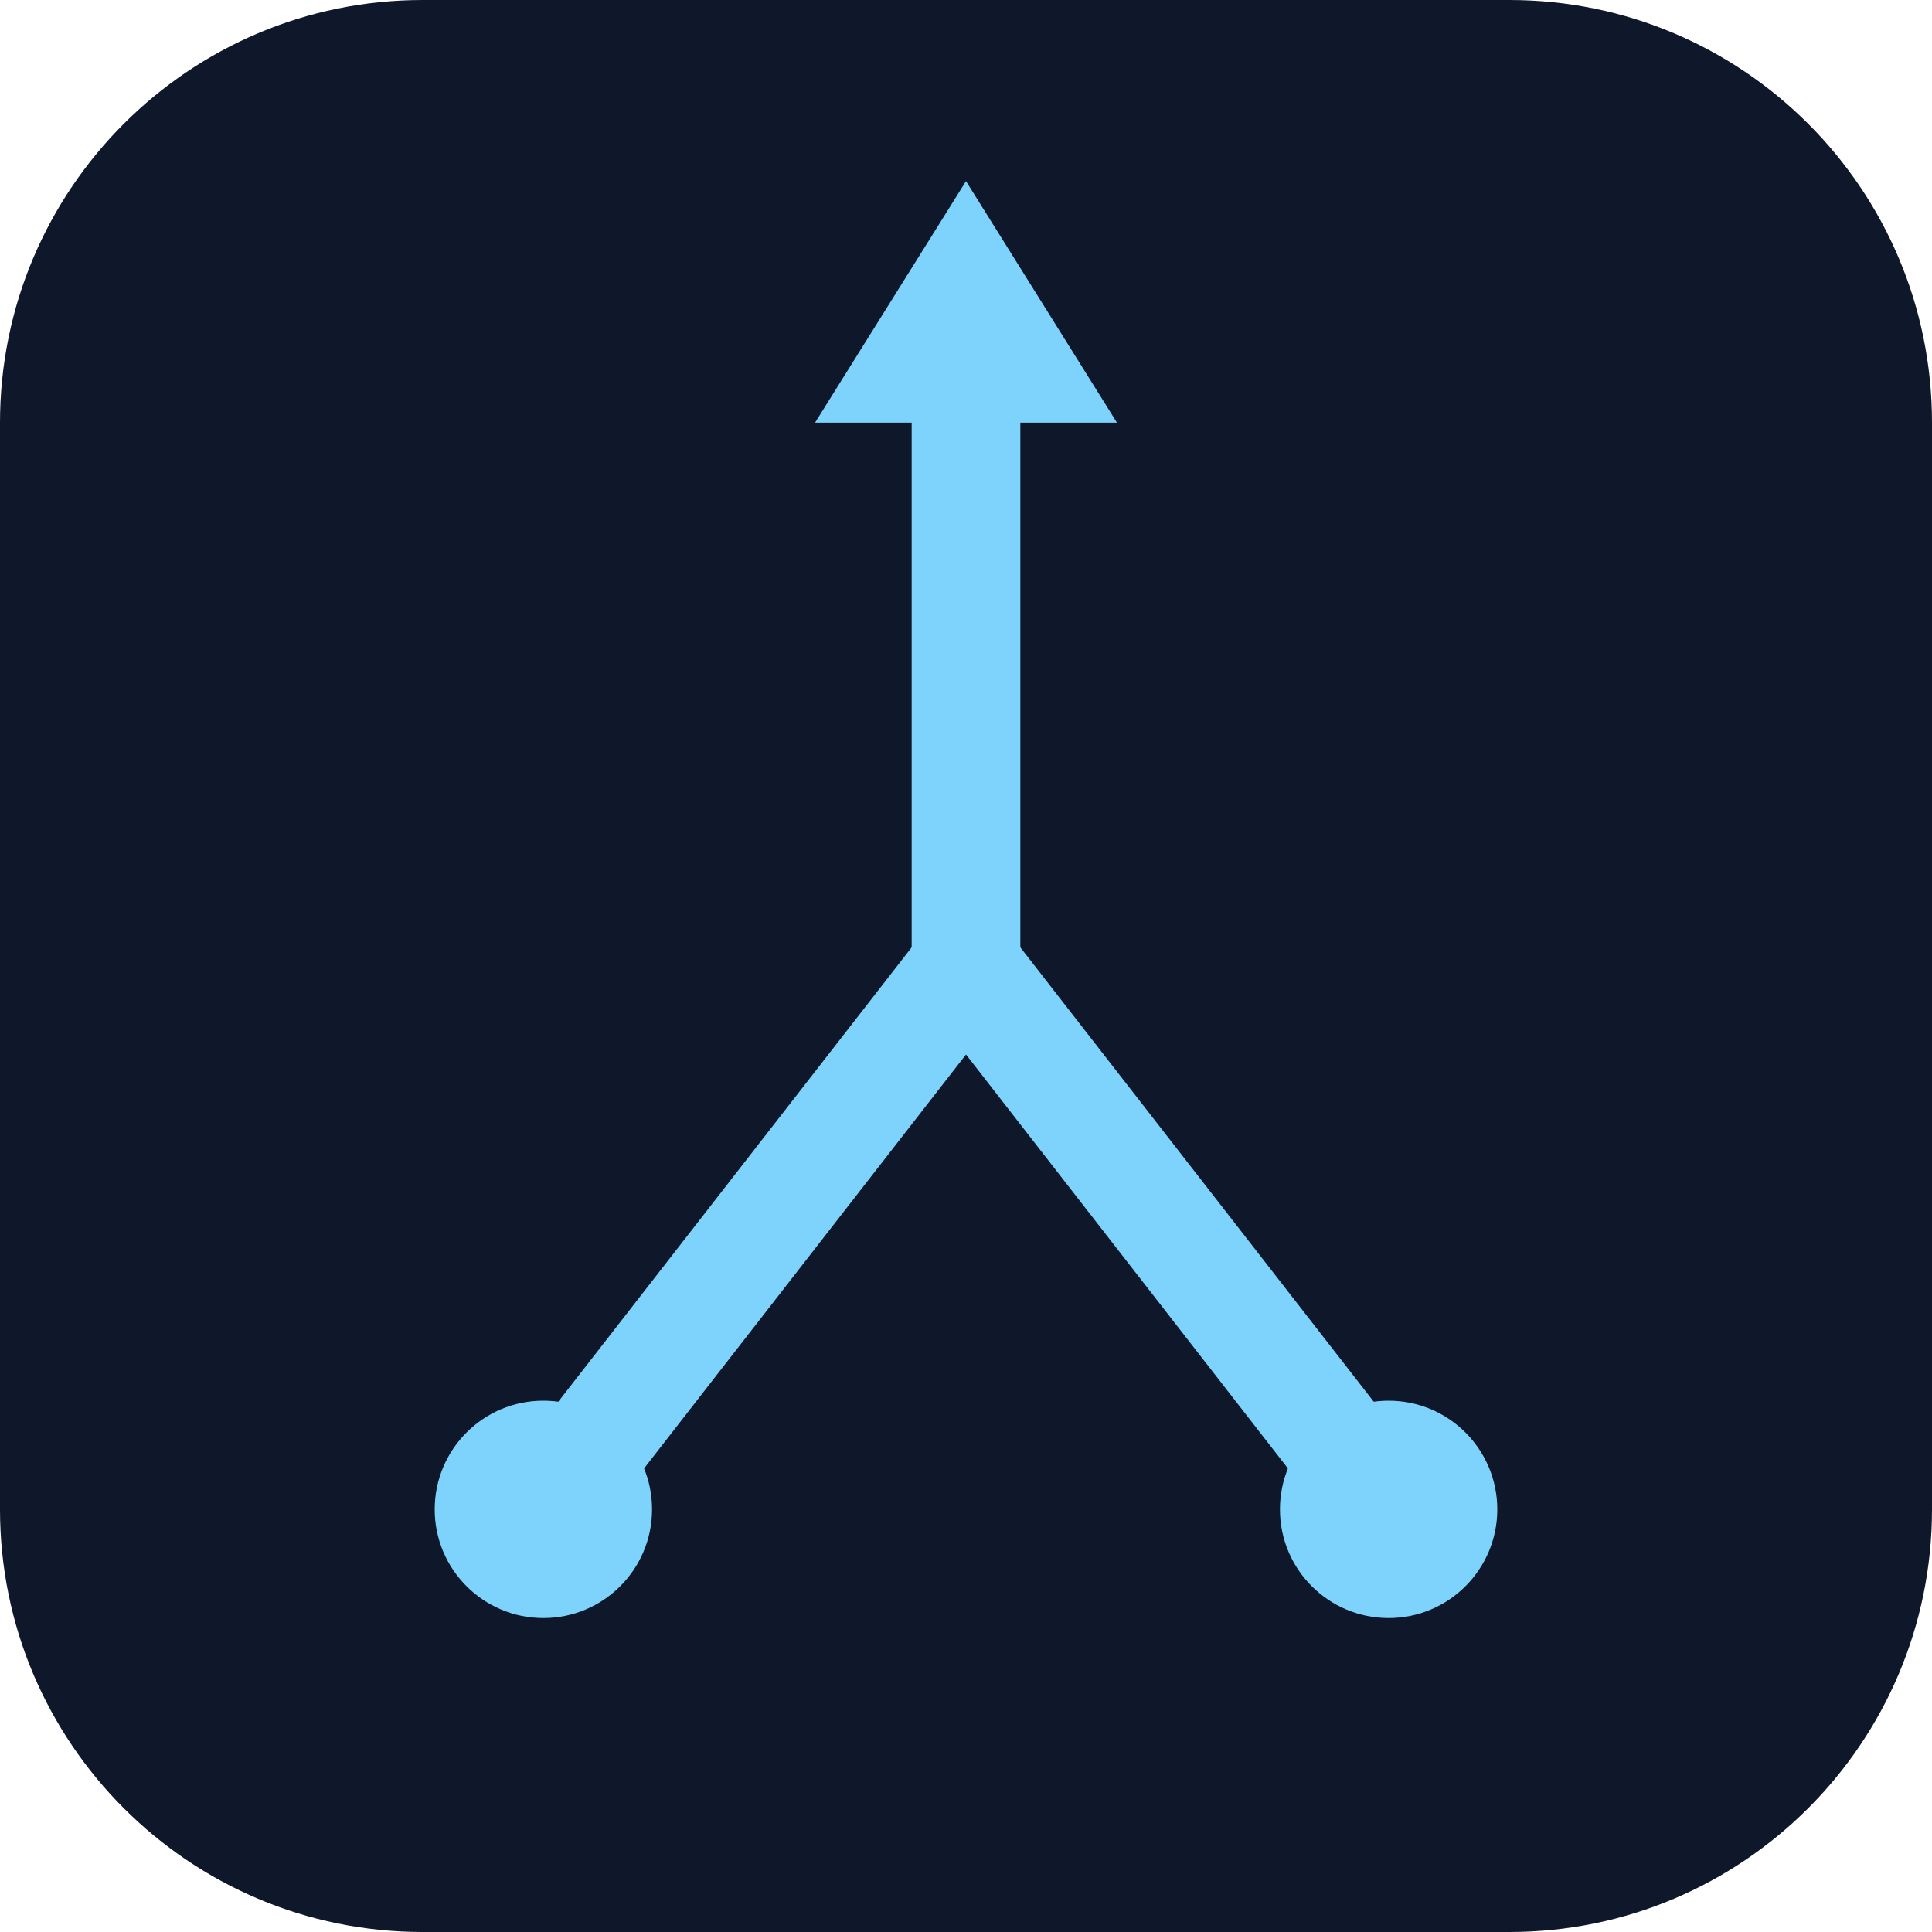
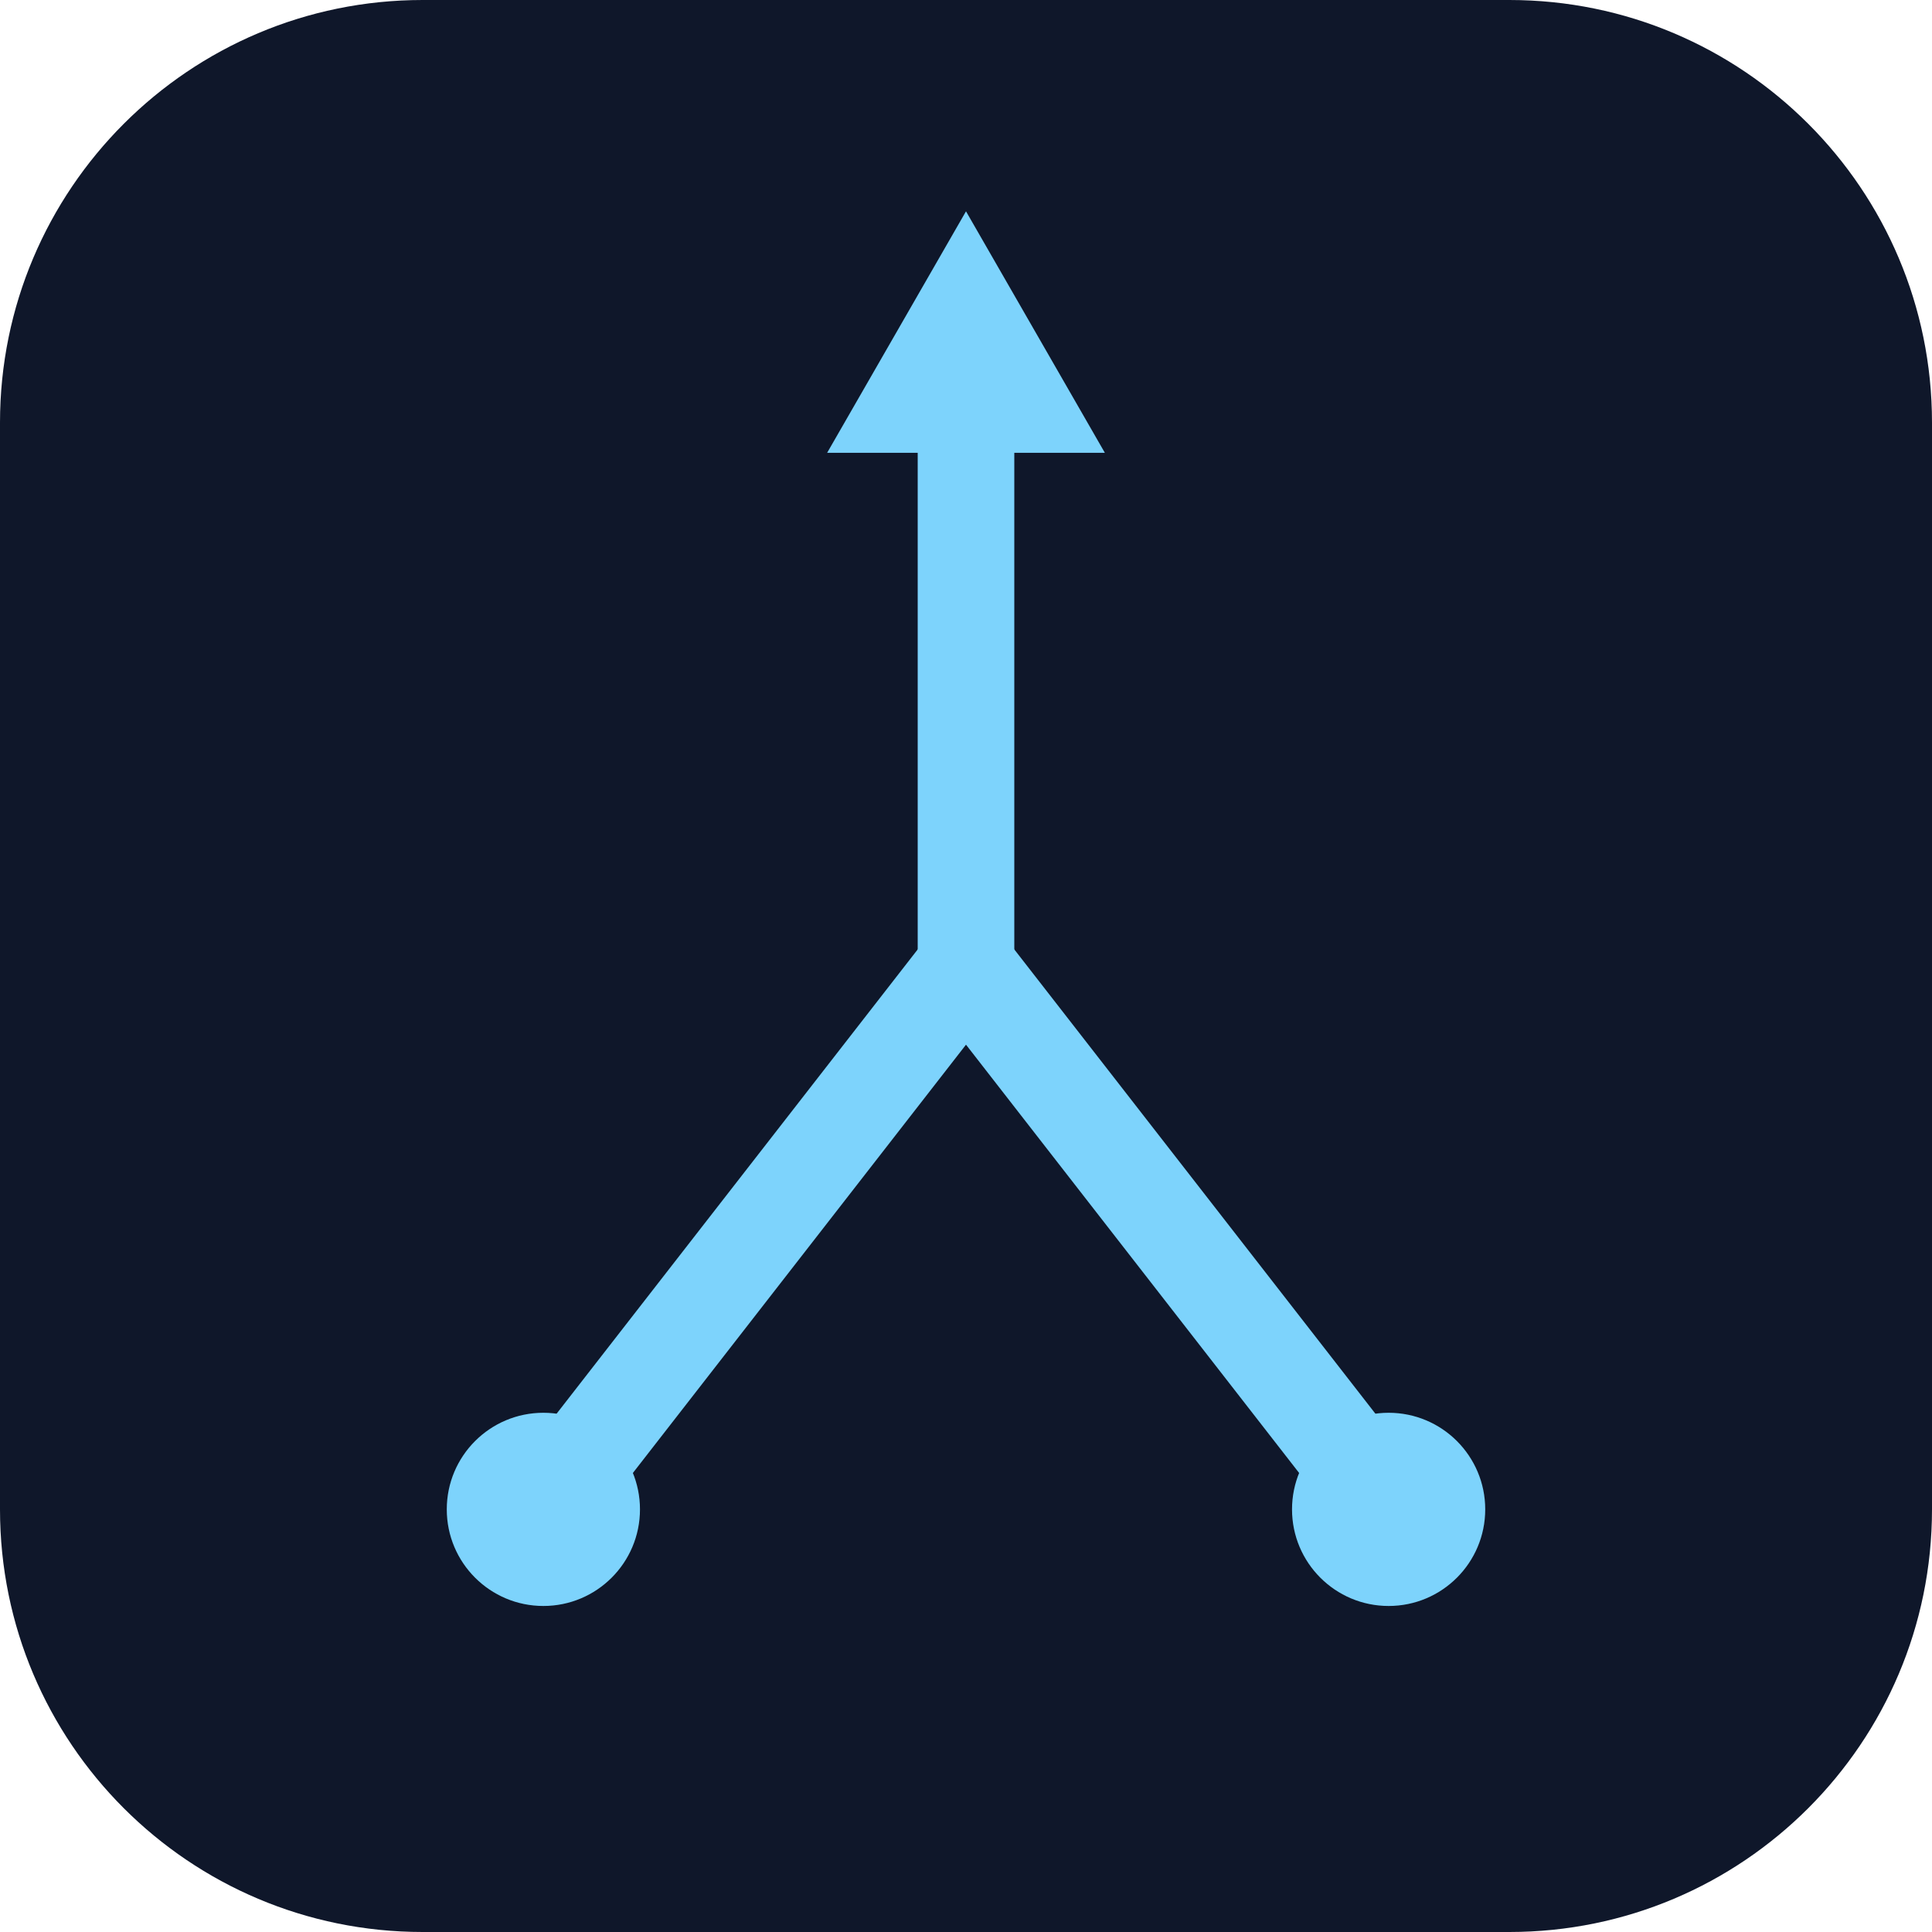
<svg xmlns="http://www.w3.org/2000/svg" viewBox="0 0 32 32" width="32" height="32">
  <rect x="0" y="0" width="32" height="32" rx="7" fill="#0f172a" />
-   <g transform="translate(16, 16)" fill="none" stroke="#7dd3fc" stroke-width="1.8" stroke-linecap="round" stroke-linejoin="round">
-     <line x1="0" y1="0" x2="0" y2="-9" />
-     <polygon points="0,-13 2.5,-9 -2.5,-9" fill="#7dd3fc" stroke="none" />
+   <g transform="translate(16, 16)" fill="none" stroke="#7dd3fc" stroke-width="1.6" stroke-linecap="round" stroke-linejoin="round">
+     <line x1="0" y1="0" x2="0" y2="-8.5" />
+     <polygon points="0,-12.5 2.3,-8.5 -2.3,-8.5" fill="#7dd3fc" stroke="none" />
    <line x1="0" y1="0" x2="-7" y2="9" />
    <line x1="0" y1="0" x2="7" y2="9" />
-     <circle cx="-7" cy="9" r="1.8" fill="#7dd3fc" stroke="none" />
-     <circle cx="7" cy="9" r="1.8" fill="#7dd3fc" stroke="none" />
+     <circle cx="-7" cy="9" r="1.6" fill="#7dd3fc" stroke="none" />
+     <circle cx="7" cy="9" r="1.6" fill="#7dd3fc" stroke="none" />
  </g>
</svg>
